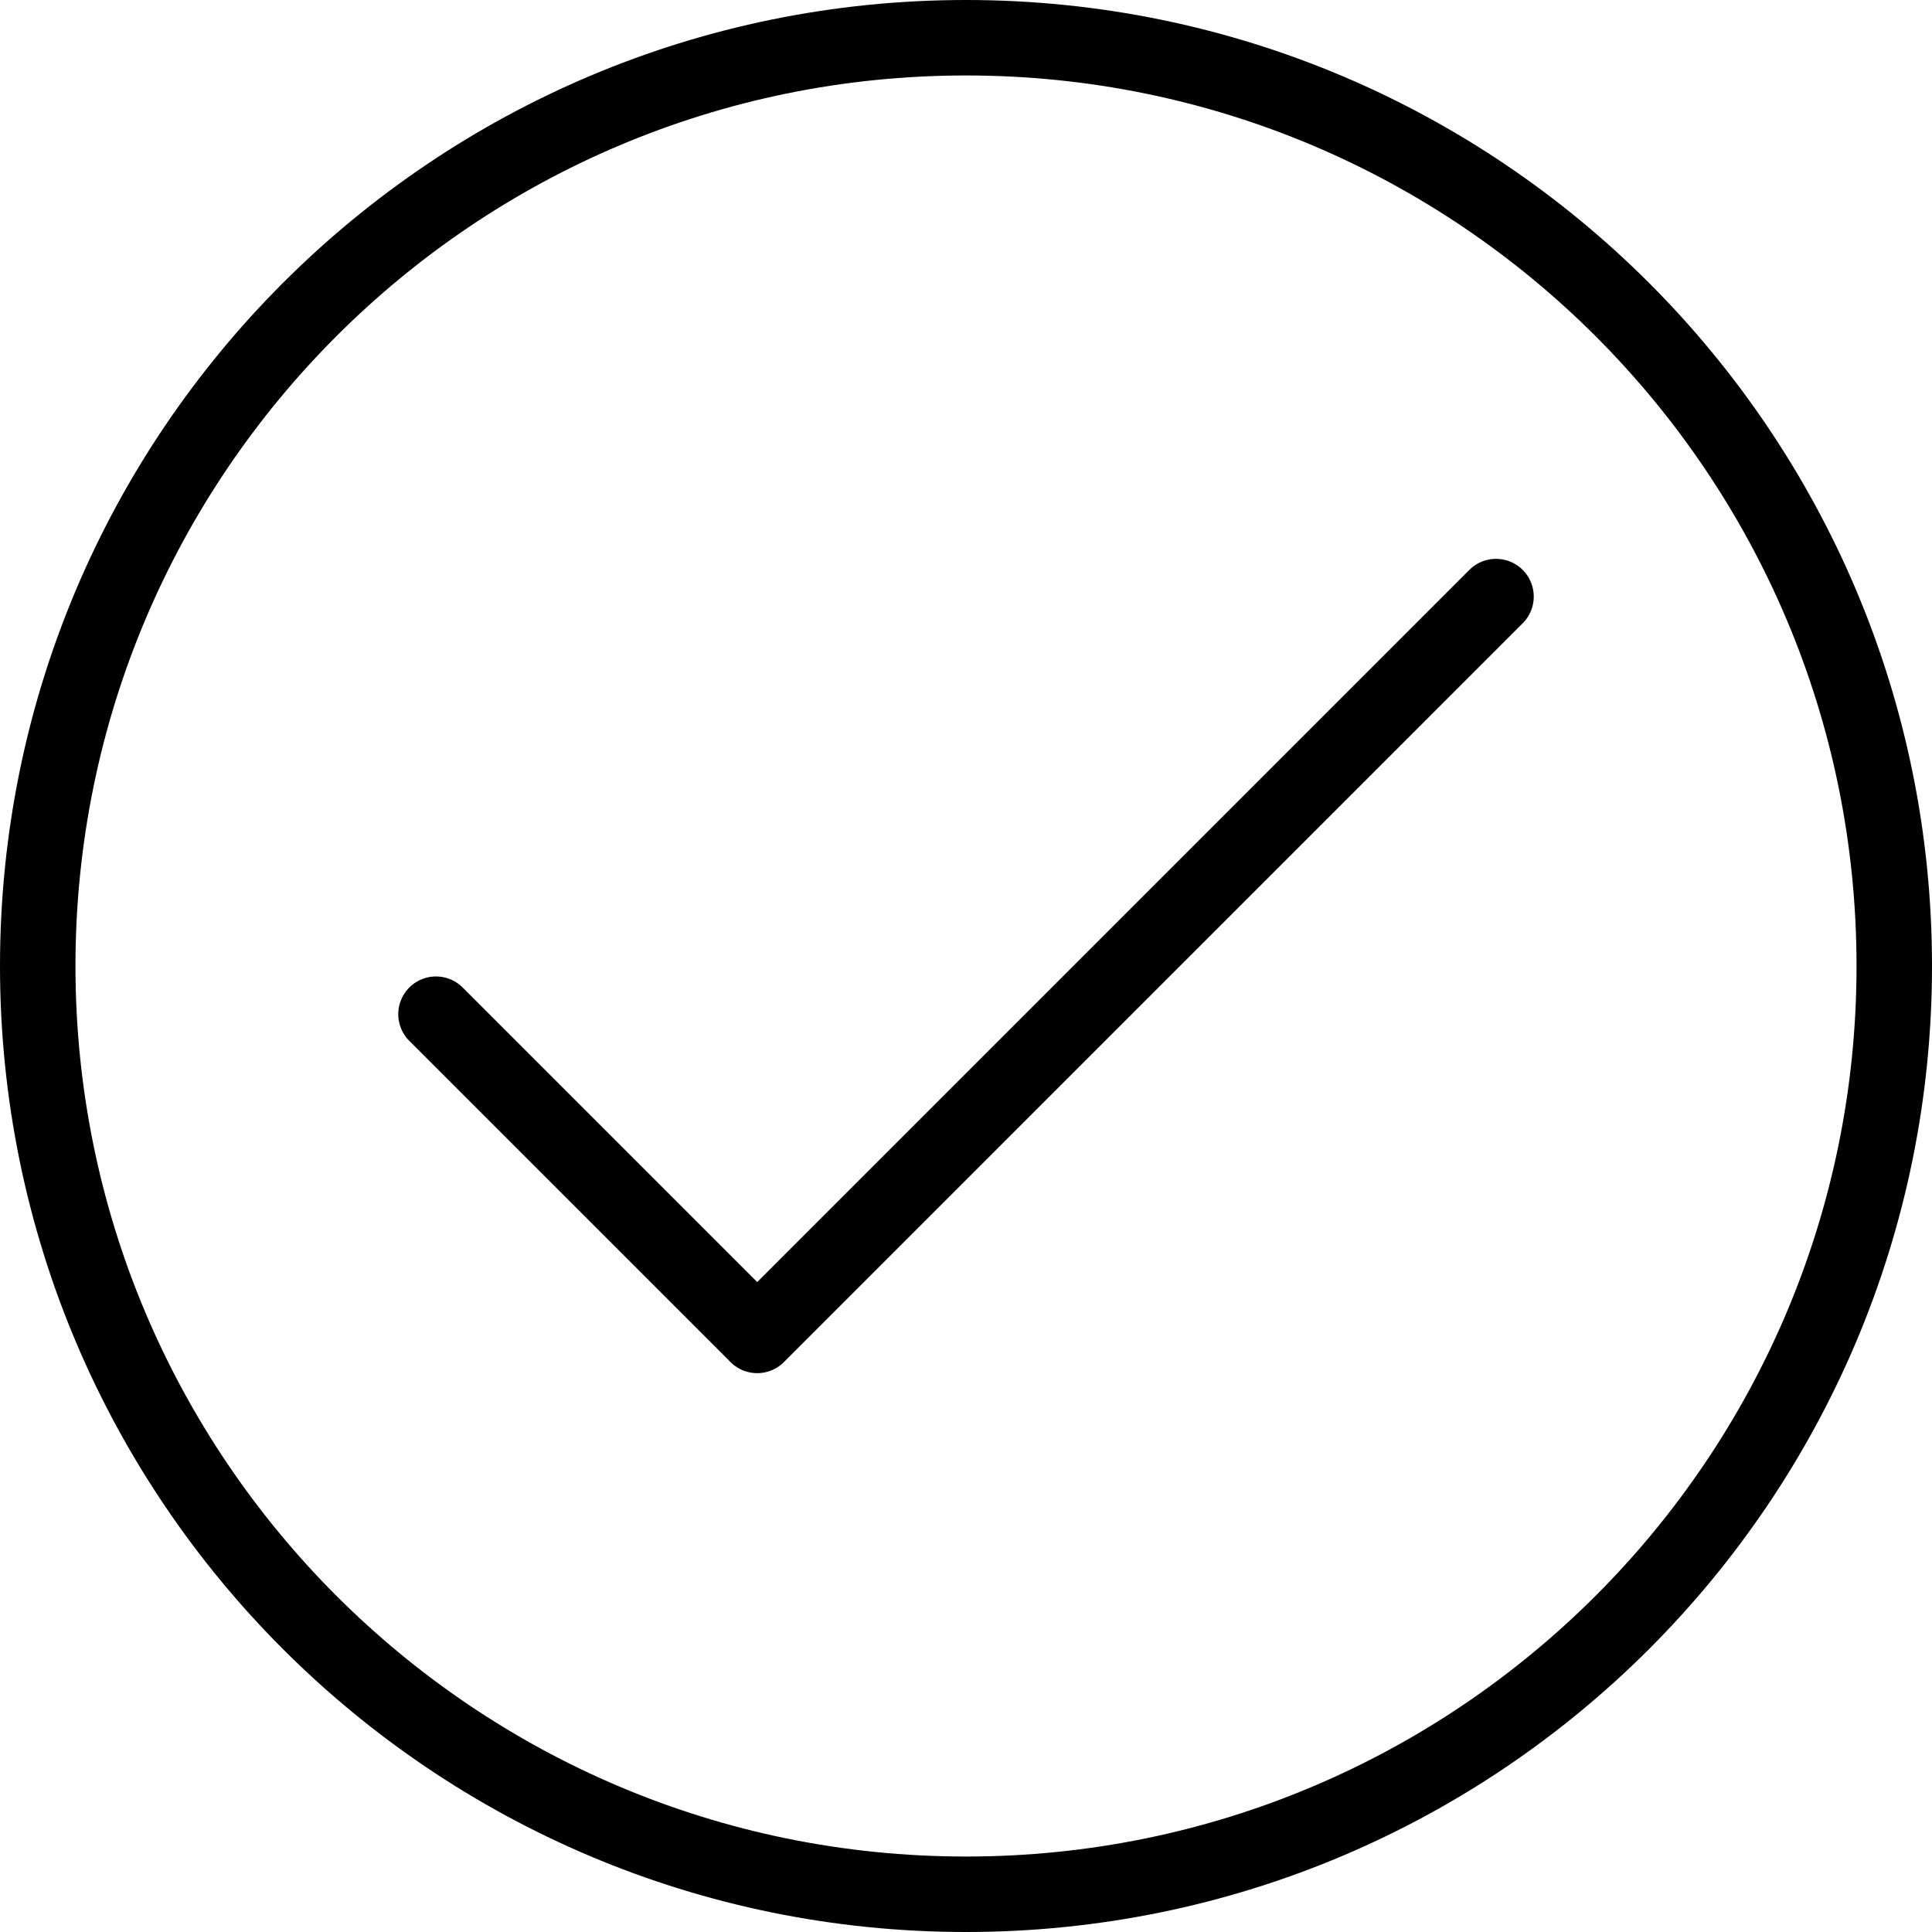
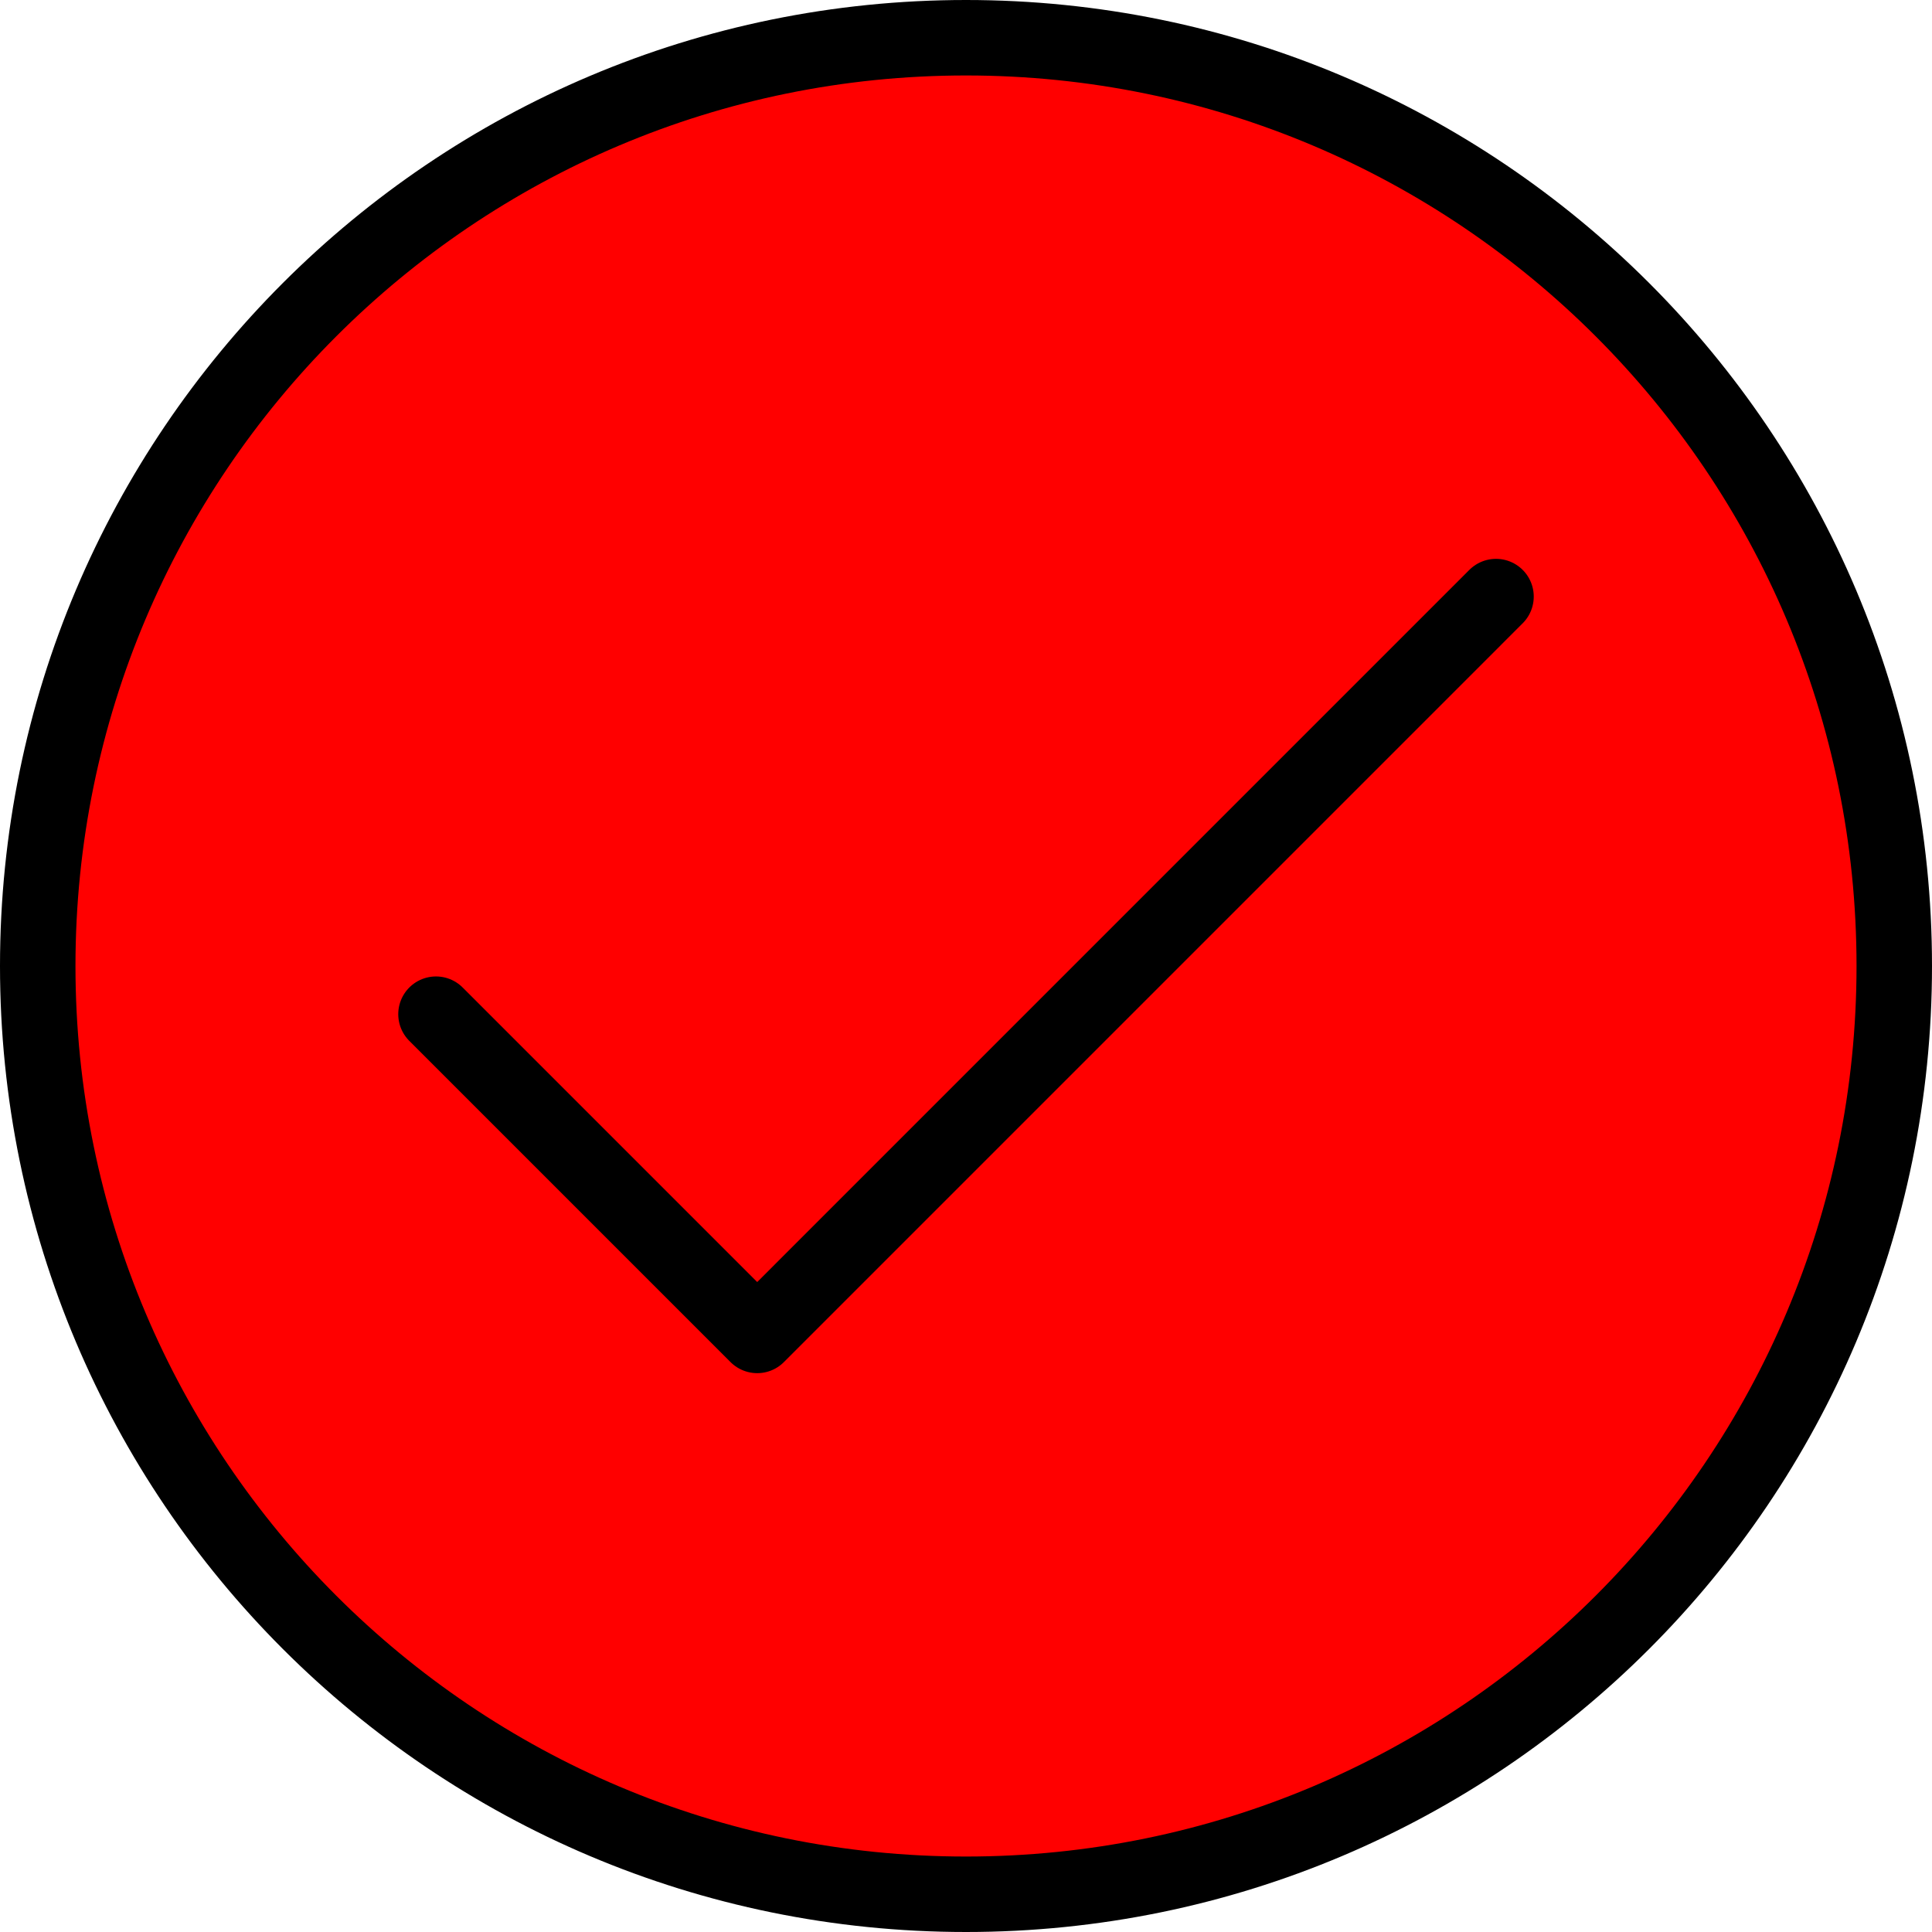
<svg xmlns="http://www.w3.org/2000/svg" width="800px" height="800px" viewBox="0 0 512 512">
  <defs>
-     <style>.cls-1{fill:none;stroke:#000000;stroke-linecap:round;stroke-linejoin:round;stroke-width:20px;}</style>
+     <style>.cls-1{fill:red;stroke:#000000;stroke-linecap:round;stroke-linejoin:round;stroke-width:20px;}</style>
  </defs>
  <g data-name="Layer 2" id="Layer_2">
    <g data-name="E408, Success, Media, media player, multimedia" id="E408_Success_Media_media_player_multimedia">
      <circle class="cls-1" cx="256" cy="256" r="246" />
      <polyline class="cls-1" points="115.54 268.77 200.67 353.9 396.46 158.1" />
    </g>
  </g>
</svg>
